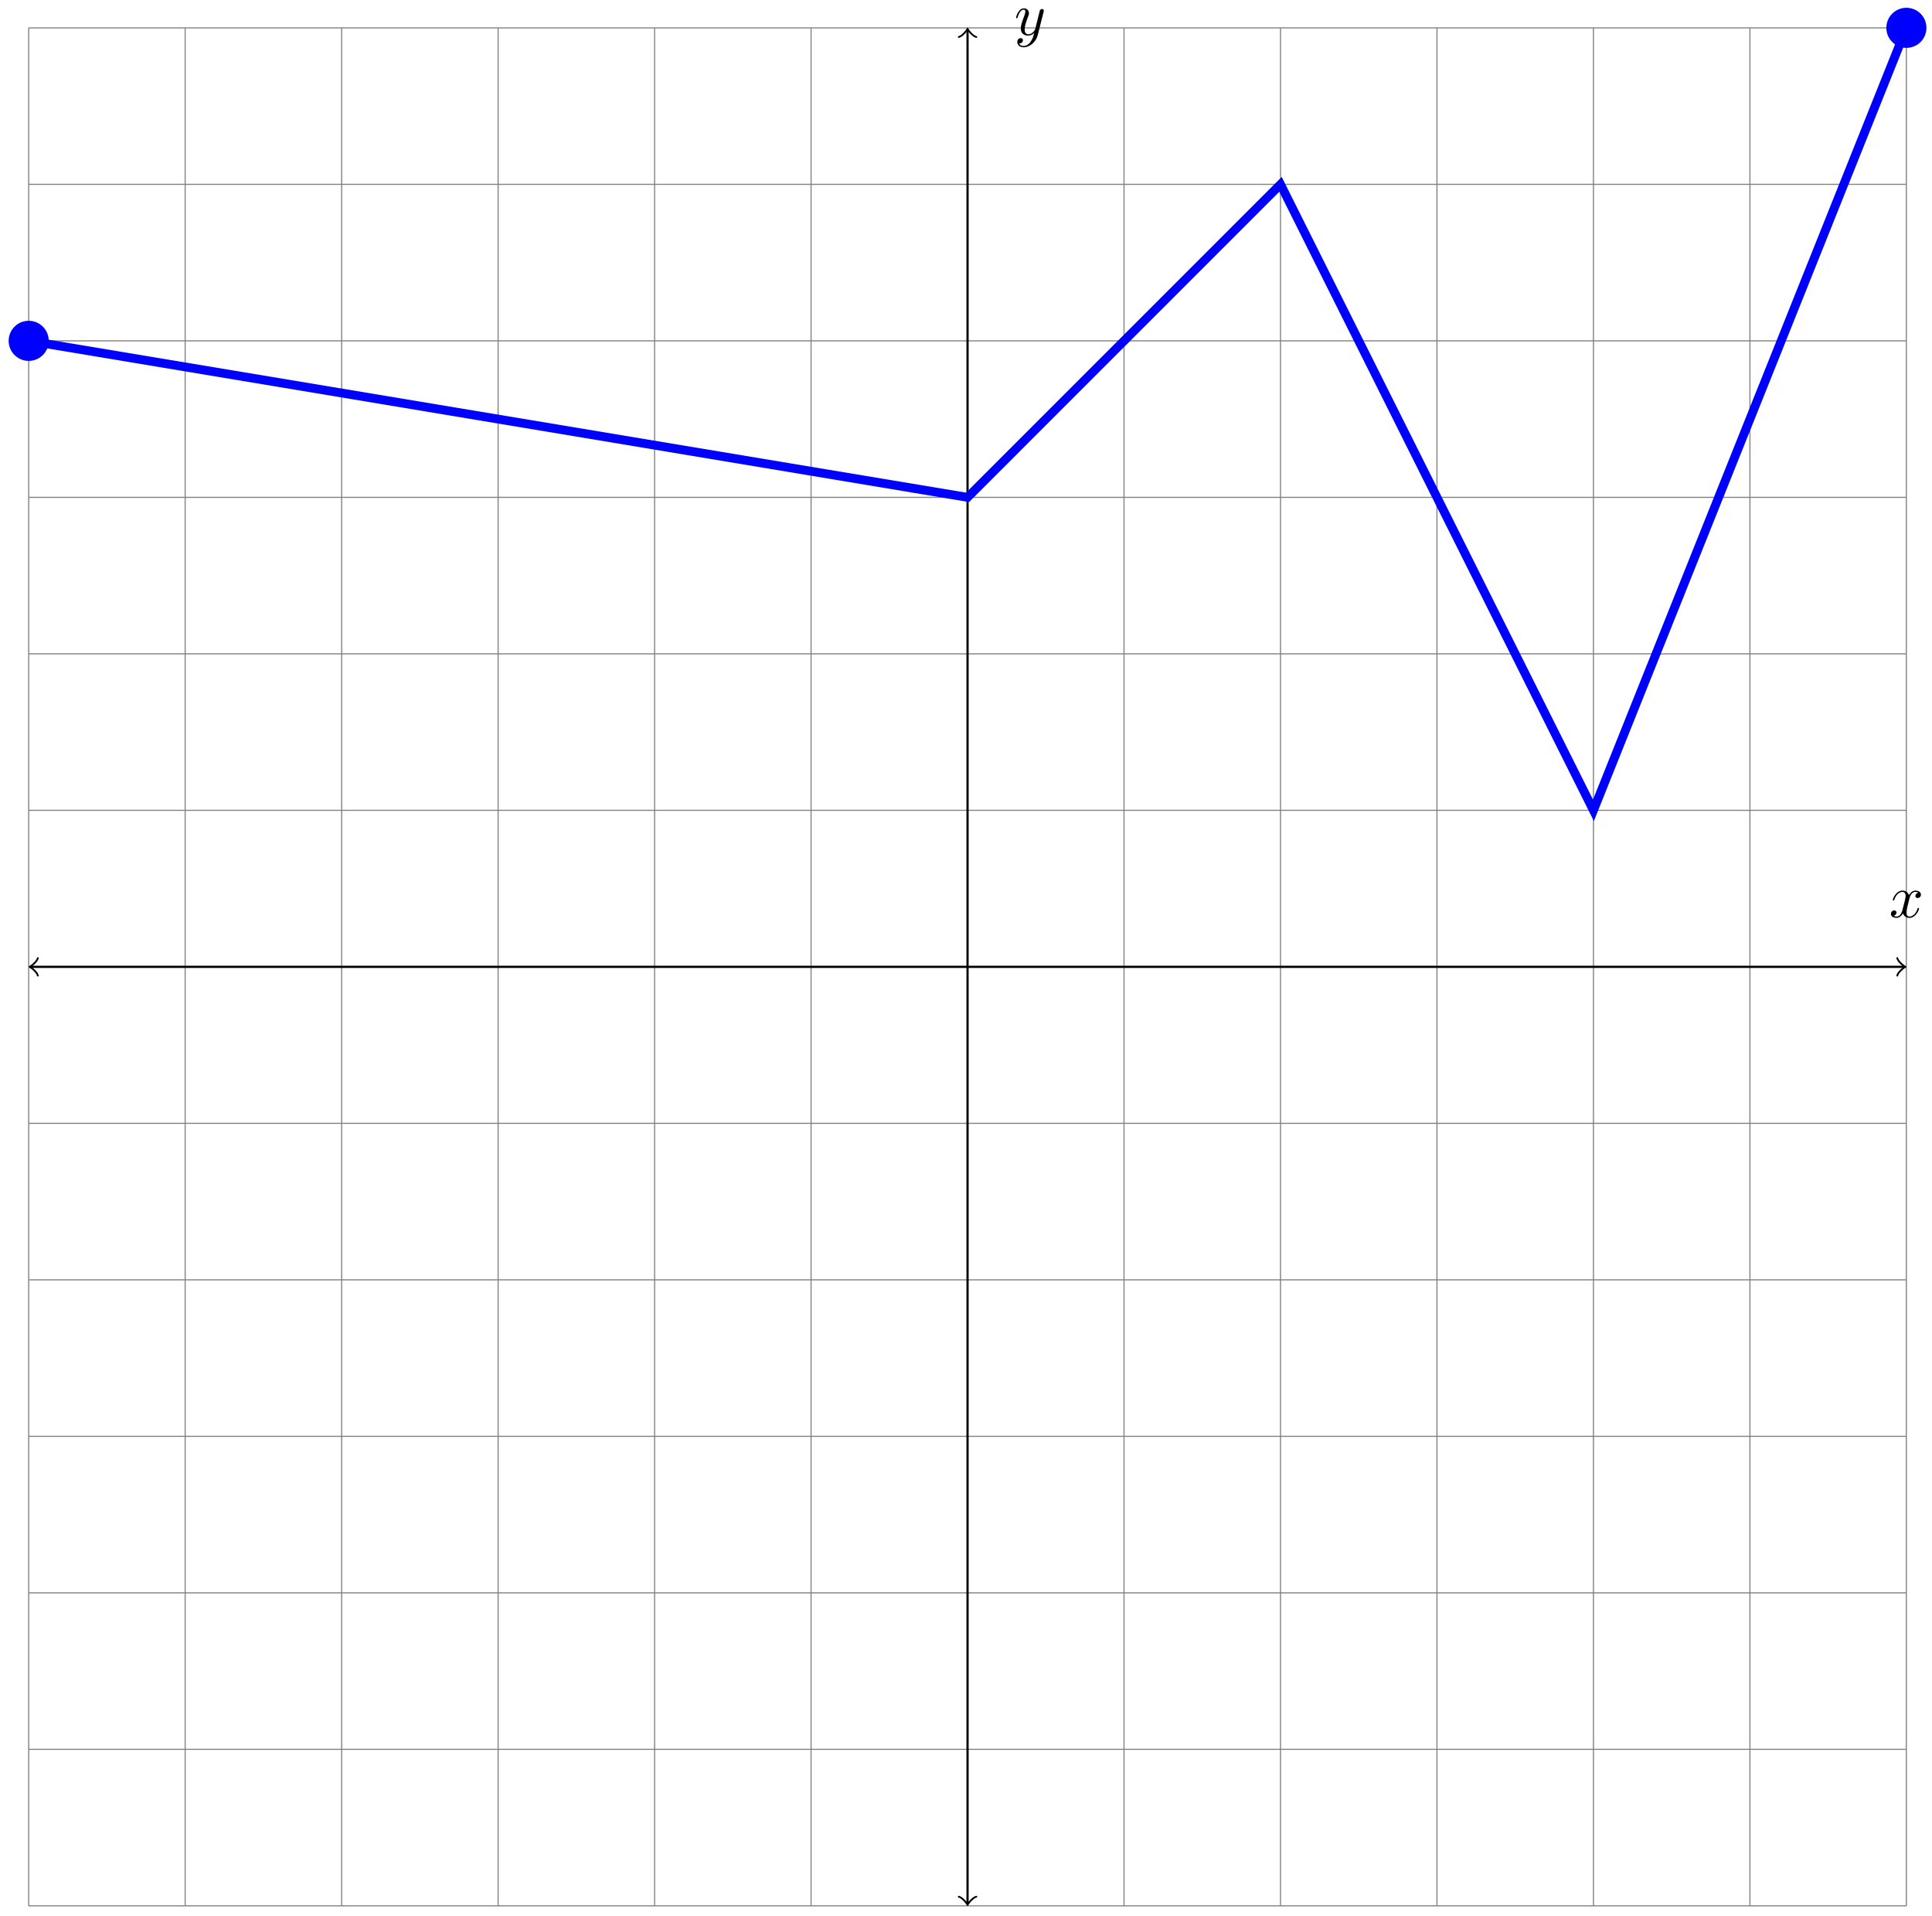
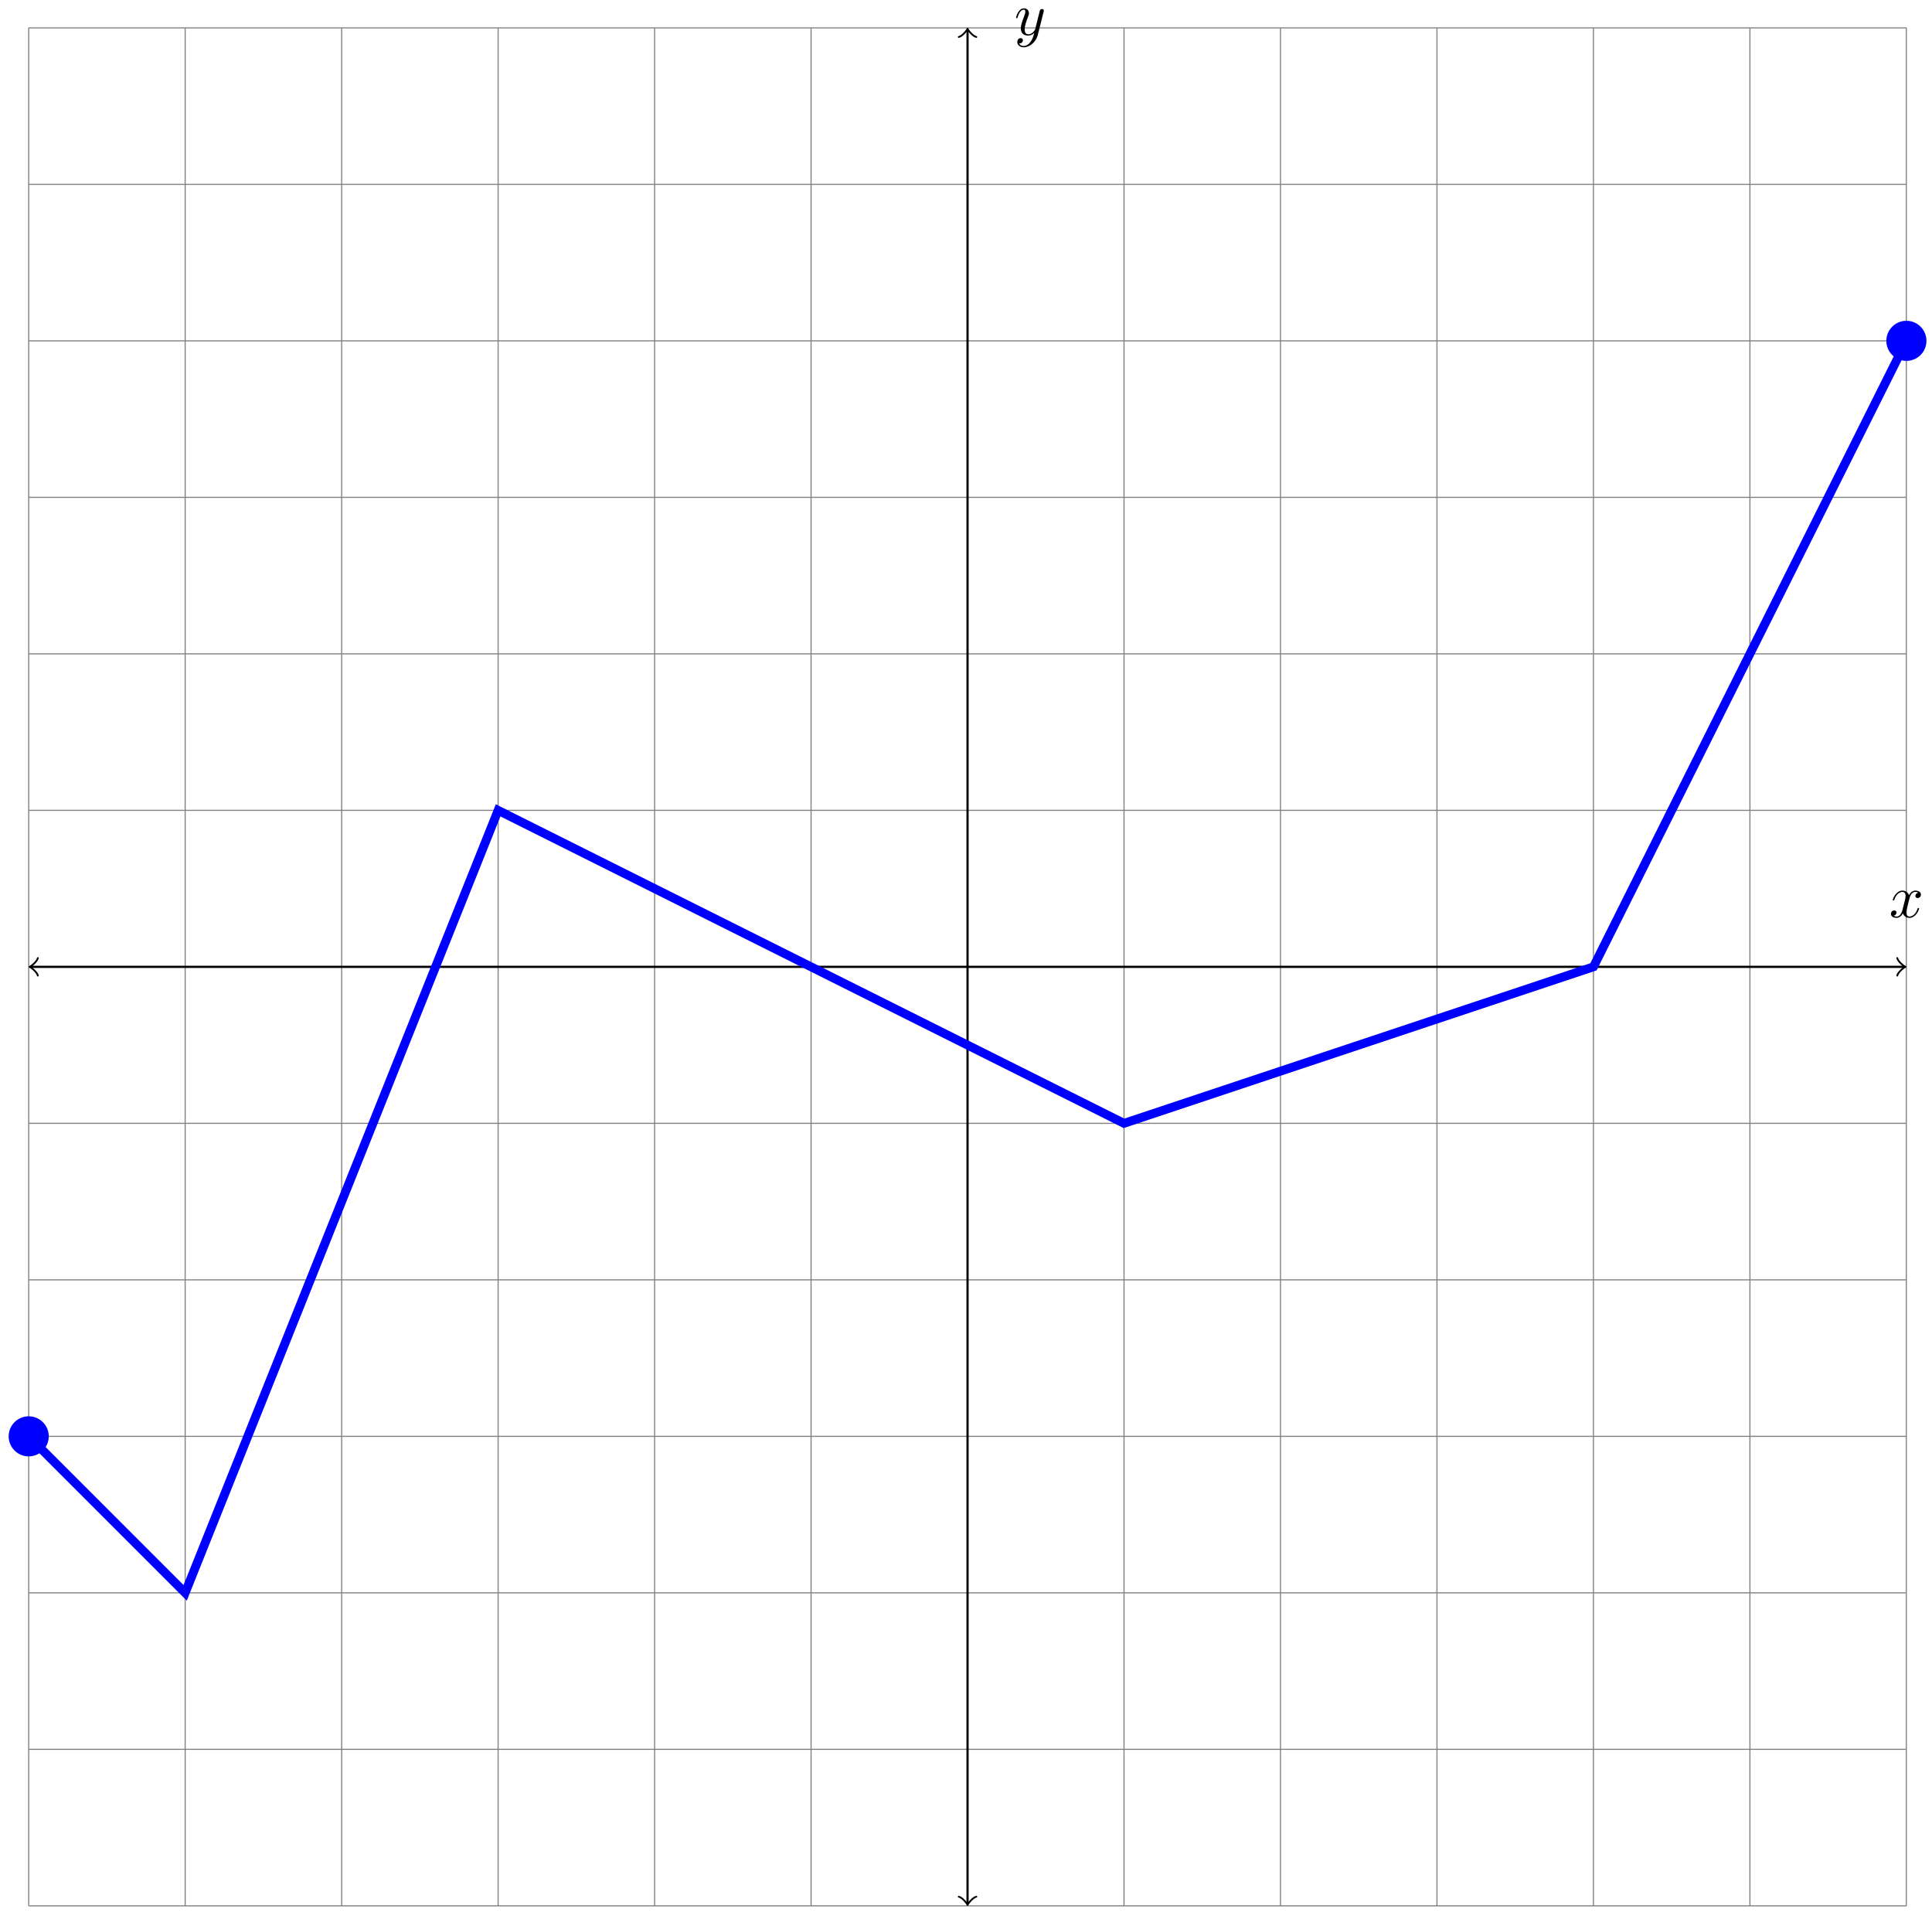
<svg xmlns="http://www.w3.org/2000/svg" xmlns:xlink="http://www.w3.org/1999/xlink" version="1.1" width="350" height="347" viewBox="0 0 350 347">
  <defs>
    <path id="font_1_1" d="M.334 .302C.34 .328 .363 .42 .433 .42 .438 .42 .462 .42 .483 .407 .455 .402 .435 .377 .435 .353 .435 .337 .446 .318 .473 .318 .495 .318 .527 .336 .527 .376 .527 .428 .468 .442 .434 .442 .376 .442 .341 .389 .329 .366 .304 .432 .25 .442 .221 .442 .117 .442 .06 .313 .06 .288 .06 .278 .07 .278 .072 .278 .08 .278 .083 .28 .085 .289 .119 .395 .185 .42 .219 .42 .238 .42 .273 .411 .273 .353 .273 .322 .256 .255 .219 .115 .203 .053 .168 .011 .124 .011 .118 .011 .095 .011 .074 .024 .099 .029 .121 .05 .121 .078 .121 .105 .099 .113 .084 .113 .054 .113 .029 .087 .029 .055 .029 .009 .079-.011 .123-.011 .189-.011 .225 .059 .228 .065 .24 .028 .276-.011 .336-.011 .439-.011 .496 .118 .496 .143 .496 .153 .487 .153 .484 .153 .475 .153 .473 .149 .471 .142 .438 .035 .37 .011 .338 .011 .299 .011 .283 .043 .283 .077 .283 .099 .289 .121 .3 .165L.334 .302Z" />
    <path id="font_1_2" d="M.486 .381C.49 .395 .49 .397 .49 .404 .49 .422 .476 .431 .461 .431 .451 .431 .435 .425 .426 .41 .424 .405 .416 .374 .412 .356 .405 .33 .398 .303 .392 .276L.347 .096C.343 .081 .3 .011 .234 .011 .183 .011 .172 .055 .172 .092 .172 .138 .189 .2 .223 .288 .239 .329 .243 .34 .243 .36 .243 .405 .211 .442 .161 .442 .066 .442 .029 .297 .029 .288 .029 .278 .039 .278 .041 .278 .051 .278 .052 .28 .057 .296 .084 .39 .124 .42 .158 .42 .166 .42 .183 .42 .183 .388 .183 .363 .173 .337 .166 .318 .126 .212 .108 .155 .108 .108 .108 .019 .171-.011 .23-.011 .269-.011 .303 .006 .331 .034 .318-.018 .306-.067 .266-.12 .24-.154 .202-.183 .156-.183 .142-.183 .097-.18 .08-.141 .096-.141 .109-.141 .123-.129 .133-.12 .143-.107 .143-.088 .143-.057 .116-.053 .106-.053 .083-.053 .05-.069 .05-.118 .05-.168 .094-.205 .156-.205 .259-.205 .362-.114 .39-.001L.486 .381Z" />
  </defs>
  <path transform="matrix(1,0,0,-1.00005,175.28,175.1319)" stroke-width=".199" stroke-linecap="butt" stroke-miterlimit="10" stroke-linejoin="miter" fill="none" stroke="#7f807f" d="M-170.081-170.081H170.081M-170.081-141.734H170.081M-170.081-113.387H170.081M-170.081-85.04H170.081M-170.081-56.694H170.081M-170.081-28.347H170.081M-170.081 0H170.081M-170.081 28.347H170.081M-170.081 56.694H170.081M-170.081 85.04H170.081M-170.081 113.387H170.081M-170.081 141.734H170.081M-170.081 170.071H170.081M-170.081-170.081V170.081M-141.734-170.081V170.081M-113.387-170.081V170.081M-85.04-170.081V170.081M-56.694-170.081V170.081M-28.347-170.081V170.081M0-170.081V170.081M28.347-170.081V170.081M56.694-170.081V170.081M85.04-170.081V170.081M113.387-170.081V170.081M141.734-170.081V170.081M170.071-170.081V170.081M170.081 170.081" />
  <path transform="matrix(1,0,0,-1.00005,175.28,175.1319)" stroke-width=".399" stroke-linecap="butt" stroke-miterlimit="10" stroke-linejoin="miter" fill="none" stroke="#000000" d="M-169.623 0H169.623" />
  <path transform="matrix(-1,-0,0,1.00005,5.657425,175.1319)" stroke-width=".319" stroke-linecap="round" stroke-linejoin="round" fill="none" stroke="#000000" d="M-1.196 1.594C-1.096 .996 0 .1 .299 0 0-.1-1.096-.996-1.196-1.594" />
  <path transform="matrix(1,0,0,-1.00005,344.9026,175.1319)" stroke-width=".319" stroke-linecap="round" stroke-linejoin="round" fill="none" stroke="#000000" d="M-1.196 1.594C-1.096 .996 0 .1 .299 0 0-.1-1.096-.996-1.196-1.594" />
  <use data-text="x" xlink:href="#font_1_1" transform="matrix(10.9091,0,0,-10.90964,342.243,166.1415)" />
  <path transform="matrix(1,0,0,-1.00005,175.28,175.1319)" stroke-width=".399" stroke-linecap="butt" stroke-miterlimit="10" stroke-linejoin="miter" fill="none" stroke="#000000" d="M0-169.623V169.623" />
  <path transform="matrix(0,1.00005,1,0,175.28,344.763)" stroke-width=".319" stroke-linecap="round" stroke-linejoin="round" fill="none" stroke="#000000" d="M-1.196 1.594C-1.096 .996 0 .1 .299 0 0-.1-1.096-.996-1.196-1.594" />
  <path transform="matrix(0,-1.00005,-1,-0,175.28,5.500901)" stroke-width=".319" stroke-linecap="round" stroke-linejoin="round" fill="none" stroke="#000000" d="M-1.196 1.594C-1.096 .996 0 .1 .299 0 0-.1-1.096-.996-1.196-1.594" />
  <use data-text="y" xlink:href="#font_1_2" transform="matrix(10.9091,0,0,-10.90964,183.749,6.330506)" />
-   <path transform="matrix(1,0,0,-1.00005,175.28,175.1319)" stroke-width="1.594" stroke-linecap="butt" stroke-miterlimit="10" stroke-linejoin="miter" fill="none" stroke="#0000ff" d="M-170.081 113.387 0 85.04 56.694 141.734 113.387 28.347 170.081 170.081" />
-   <path transform="matrix(1,0,0,-1.00005,175.28,175.1319)" d="M-167.246 113.387C-167.246 114.953-168.515 116.222-170.081 116.222-171.647 116.222-172.916 114.953-172.916 113.387-172.916 111.822-171.647 110.552-170.081 110.552-168.515 110.552-167.246 111.822-167.246 113.387ZM-170.081 113.387" fill="#0000ff" />
-   <path transform="matrix(1,0,0,-1.00005,175.28,175.1319)" stroke-width="1.594" stroke-linecap="butt" stroke-miterlimit="10" stroke-linejoin="miter" fill="none" stroke="#0000ff" d="M-167.246 113.387C-167.246 114.953-168.515 116.222-170.081 116.222-171.647 116.222-172.916 114.953-172.916 113.387-172.916 111.822-171.647 110.552-170.081 110.552-168.515 110.552-167.246 111.822-167.246 113.387ZM-170.081 113.387" />
-   <path transform="matrix(1,0,0,-1.00005,175.28,175.1319)" d="M172.916 170.081C172.916 171.647 171.647 172.916 170.081 172.916 168.515 172.916 167.246 171.647 167.246 170.081 167.246 168.515 168.515 167.246 170.081 167.246 171.647 167.246 172.916 168.515 172.916 170.081ZM170.081 170.081" fill="#0000ff" />
-   <path transform="matrix(1,0,0,-1.00005,175.28,175.1319)" stroke-width="1.594" stroke-linecap="butt" stroke-miterlimit="10" stroke-linejoin="miter" fill="none" stroke="#0000ff" d="M172.916 170.081C172.916 171.647 171.647 172.916 170.081 172.916 168.515 172.916 167.246 171.647 167.246 170.081 167.246 168.515 168.515 167.246 170.081 167.246 171.647 167.246 172.916 168.515 172.916 170.081ZM170.081 170.081" />
+   <path transform="matrix(1,0,0,-1.00005,175.28,175.1319)" stroke-width="1.594" stroke-linecap="butt" stroke-miterlimit="10" stroke-linejoin="miter" fill="none" stroke="#0000ff" d="M-170.081-85.04-141.734-113.387-85.04 28.347 28.347-28.347 113.387 0 170.081 113.387" />
+   <path transform="matrix(1,0,0,-1.00005,175.28,175.1319)" d="M-167.246-85.04C-167.246-83.475-168.515-82.206-170.081-82.206-171.647-82.206-172.916-83.475-172.916-85.04-172.916-86.606-171.647-87.875-170.081-87.875-168.515-87.875-167.246-86.606-167.246-85.04ZM-170.081-85.04" fill="#0000ff" />
+   <path transform="matrix(1,0,0,-1.00005,175.28,175.1319)" stroke-width="1.594" stroke-linecap="butt" stroke-miterlimit="10" stroke-linejoin="miter" fill="none" stroke="#0000ff" d="M-167.246-85.04C-167.246-83.475-168.515-82.206-170.081-82.206-171.647-82.206-172.916-83.475-172.916-85.04-172.916-86.606-171.647-87.875-170.081-87.875-168.515-87.875-167.246-86.606-167.246-85.04ZM-170.081-85.04" />
+   <path transform="matrix(1,0,0,-1.00005,175.28,175.1319)" d="M172.916 113.387C172.916 114.953 171.647 116.222 170.081 116.222 168.515 116.222 167.246 114.953 167.246 113.387 167.246 111.822 168.515 110.552 170.081 110.552 171.647 110.552 172.916 111.822 172.916 113.387ZM170.081 113.387" fill="#0000ff" />
+   <path transform="matrix(1,0,0,-1.00005,175.28,175.1319)" stroke-width="1.594" stroke-linecap="butt" stroke-miterlimit="10" stroke-linejoin="miter" fill="none" stroke="#0000ff" d="M172.916 113.387C172.916 114.953 171.647 116.222 170.081 116.222 168.515 116.222 167.246 114.953 167.246 113.387 167.246 111.822 168.515 110.552 170.081 110.552 171.647 110.552 172.916 111.822 172.916 113.387ZM170.081 113.387" />
</svg>
